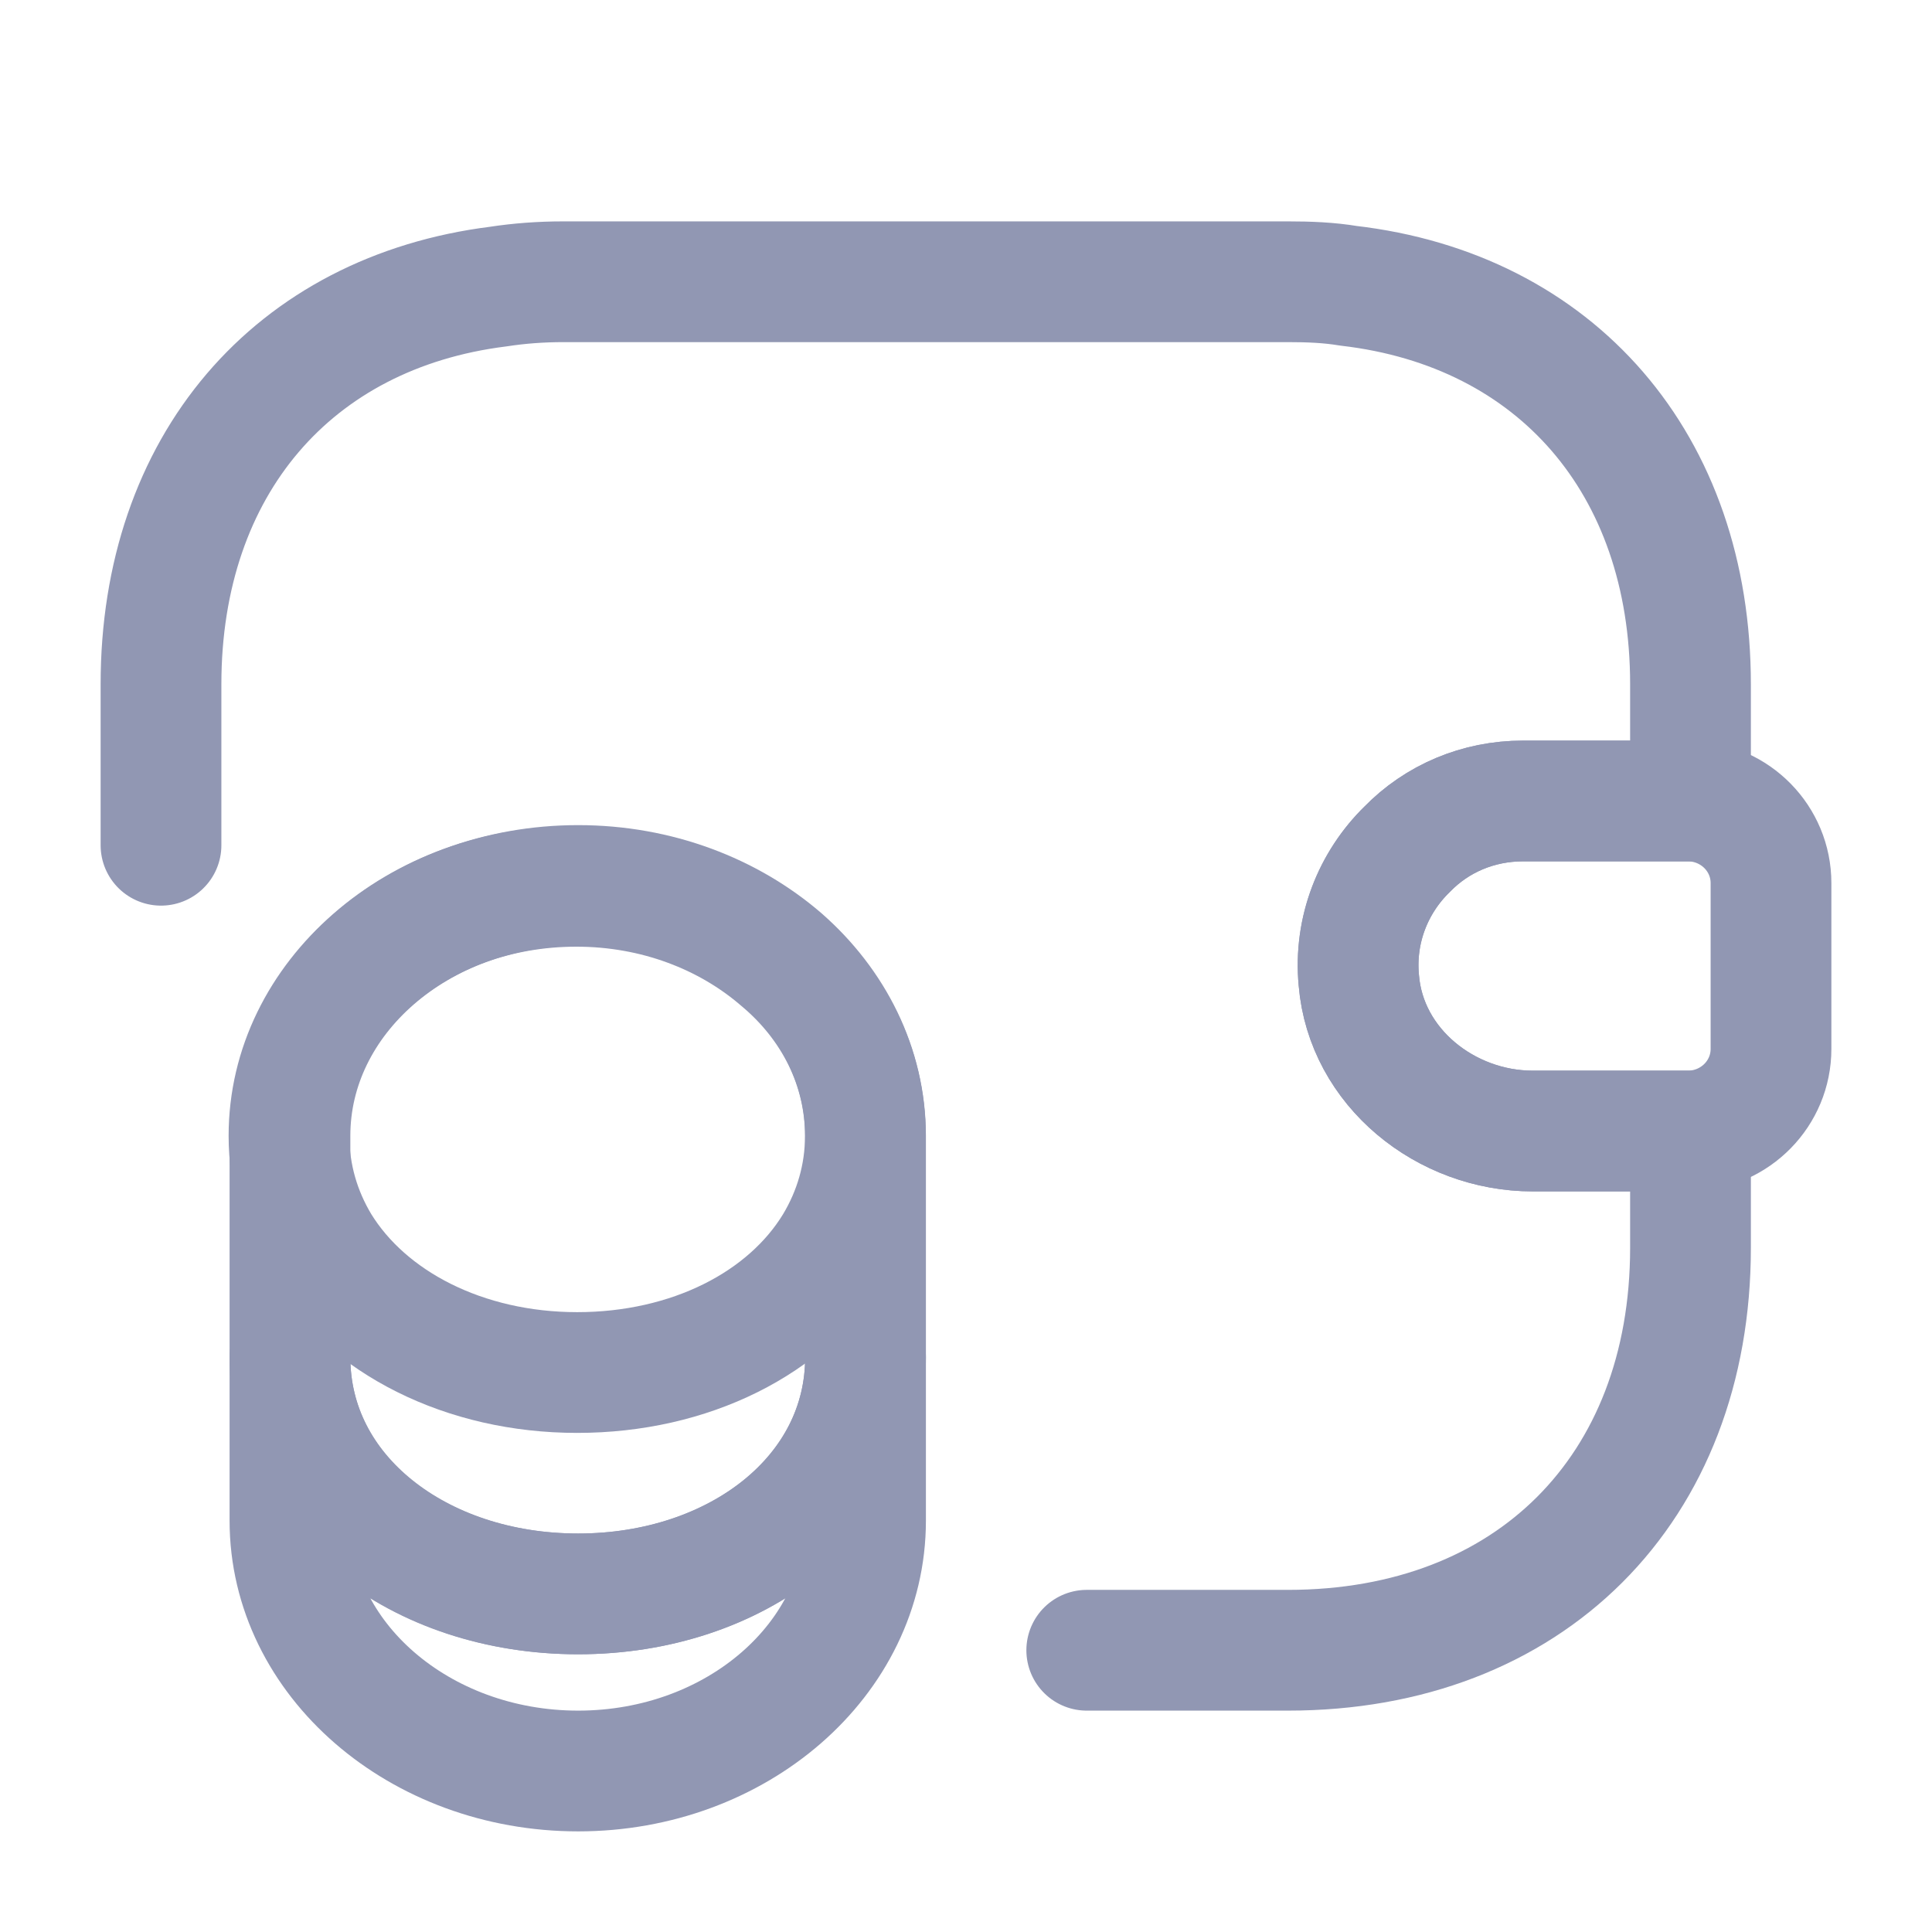
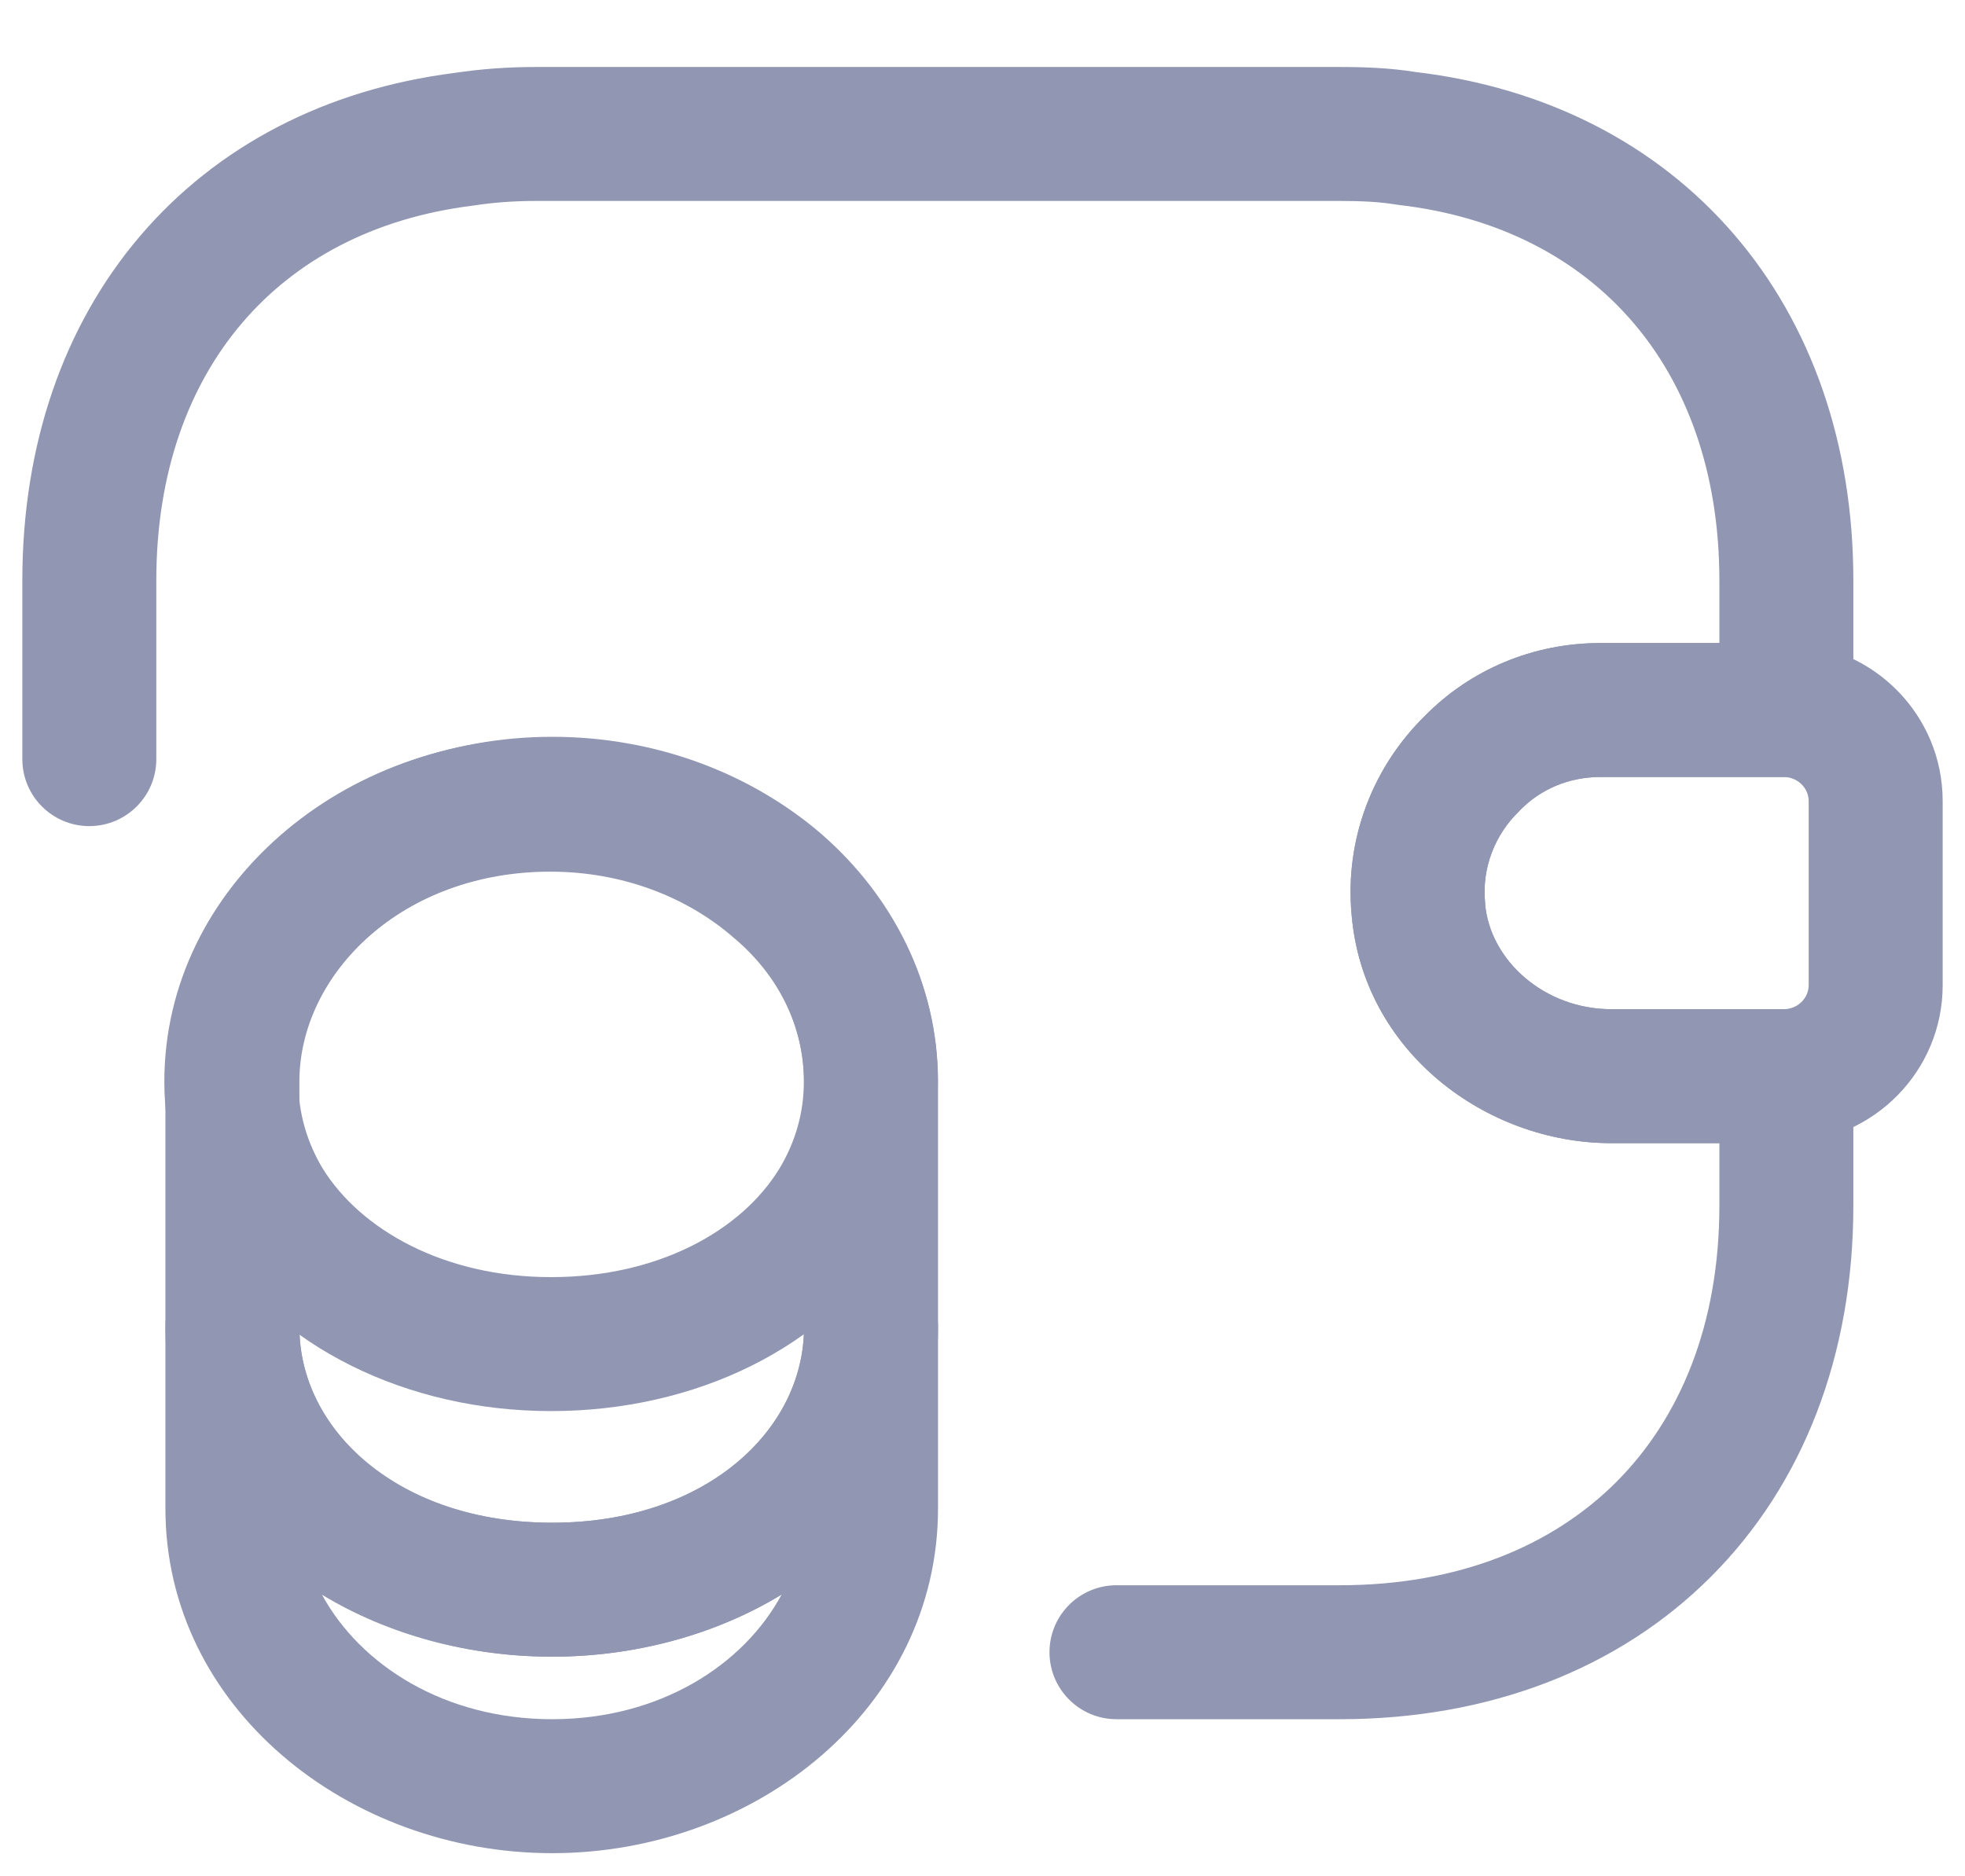
- <svg xmlns="http://www.w3.org/2000/svg" width="24" height="24" viewBox="0 0 24 24" fill="none">
-   <path d="M10.752 16.86V18.89C10.752 20.61 9.152 22 7.182 22C5.212 22 3.602 20.61 3.602 18.89V16.86C3.602 18.58 5.202 19.8 7.182 19.8C9.152 19.8 10.752 18.57 10.752 16.86Z" stroke="#9197B3" stroke-width="1.5" stroke-linecap="round" stroke-linejoin="round" />
-   <path d="M10.75 14.11C10.75 14.61 10.61 15.07 10.37 15.47C9.78 16.44 8.57 17.05 7.17 17.05C5.77 17.05 4.56 16.43 3.97 15.47C3.73 15.07 3.59 14.61 3.59 14.11C3.59 13.25 3.99 12.48 4.63 11.92C5.28 11.35 6.17 11.01 7.16 11.01C8.15 11.01 9.04 11.36 9.69 11.92C10.35 12.47 10.75 13.25 10.75 14.11Z" stroke="#9197B3" stroke-width="1.5" stroke-linecap="round" stroke-linejoin="round" />
-   <path d="M10.752 14.11V16.86C10.752 18.58 9.152 19.8 7.182 19.8C5.212 19.8 3.602 18.57 3.602 16.86V14.11C3.602 12.39 5.202 11 7.182 11C8.172 11 9.062 11.35 9.712 11.91C10.352 12.47 10.752 13.25 10.752 14.11Z" stroke="#9197B3" stroke-width="1.5" stroke-linecap="round" stroke-linejoin="round" />
-   <path d="M22 10.97V13.03C22 13.58 21.56 14.03 21 14.05H19.04C17.96 14.05 16.97 13.26 16.88 12.18C16.82 11.55 17.06 10.96 17.48 10.55C17.85 10.17 18.36 9.95 18.92 9.95H21C21.56 9.97 22 10.42 22 10.97Z" stroke="#9197B3" stroke-width="1.5" stroke-linecap="round" stroke-linejoin="round" />
-   <path d="M2 10.5V8.5C2 5.78 3.64 3.88 6.19 3.56C6.45 3.52 6.72 3.5 7 3.5H16C16.26 3.5 16.51 3.51 16.75 3.55C19.33 3.85 21 5.76 21 8.5V9.95H18.92C18.36 9.95 17.85 10.17 17.48 10.55C17.06 10.96 16.82 11.55 16.88 12.18C16.97 13.26 17.96 14.05 19.04 14.05H21V15.5C21 18.5 19 20.5 16 20.5H13.5" stroke="#9197B3" stroke-width="1.5" stroke-linecap="round" stroke-linejoin="round" />
+ <svg xmlns="http://www.w3.org/2000/svg" width="22" height="21" viewBox="0 0 22 21" fill="none">
+   <path fill-rule="evenodd" clip-rule="evenodd" d="M2.602 14.11C3.016 14.11 3.352 14.446 3.352 14.86C3.352 16.021 4.454 17.05 6.182 17.05C7.896 17.05 9.002 16.014 9.002 14.86C9.002 14.446 9.337 14.11 9.752 14.11C10.166 14.11 10.502 14.446 10.502 14.86V16.89C10.502 19.119 8.465 20.75 6.182 20.75C3.901 20.75 1.852 19.122 1.852 16.89V14.86C1.852 14.446 2.187 14.11 2.602 14.11ZM3.605 17.856C4.035 18.647 4.98 19.25 6.182 19.25C7.384 19.25 8.326 18.646 8.752 17.852C8.013 18.303 7.109 18.55 6.182 18.55C5.252 18.55 4.346 18.306 3.605 17.856Z" fill="#9197B3" />
+   <path fill-rule="evenodd" clip-rule="evenodd" d="M6.16 9.76C5.342 9.76 4.63 10.04 4.125 10.484L4.124 10.484C3.624 10.922 3.34 11.495 3.34 12.11C3.34 12.464 3.438 12.791 3.611 13.081C4.039 13.773 4.976 14.3 6.17 14.3C7.369 14.3 8.303 13.78 8.728 13.082C8.902 12.792 9 12.465 9 12.11C9 11.493 8.715 10.917 8.21 10.496L8.2 10.488L8.201 10.488C7.689 10.047 6.973 9.76 6.16 9.76ZM3.136 9.356C3.93 8.66 4.998 8.26 6.16 8.26C7.325 8.26 8.387 8.671 9.175 9.348C9.987 10.027 10.5 11.009 10.5 12.11C10.5 12.754 10.319 13.347 10.013 13.856L10.011 13.86L10.011 13.86C9.256 15.101 7.77 15.8 6.17 15.8C4.566 15.8 3.085 15.089 2.331 13.863L2.327 13.856L2.327 13.856C2.021 13.347 1.84 12.754 1.84 12.11C1.84 11.005 2.356 10.038 3.136 9.356L3.63 9.92L3.136 9.356Z" fill="#9197B3" />
+   <path fill-rule="evenodd" clip-rule="evenodd" d="M6.182 9.75C4.513 9.75 3.352 10.9 3.352 12.11V14.86C3.352 16.011 4.464 17.05 6.182 17.05C7.898 17.05 9.002 16.022 9.002 14.86V12.11C9.002 11.493 8.716 10.912 8.22 10.476C7.708 10.037 6.994 9.75 6.182 9.75ZM1.852 12.11C1.852 9.88 3.89 8.25 6.182 8.25C7.348 8.25 8.413 8.663 9.201 9.342L9.206 9.346L9.205 9.346C9.988 10.03 10.502 11.008 10.502 12.11V14.86C10.502 17.138 8.405 18.55 6.182 18.55C3.959 18.55 1.852 17.129 1.852 14.86V12.11Z" fill="#9197B3" />
+   <path fill-rule="evenodd" clip-rule="evenodd" d="M17.92 8.7C17.561 8.7 17.245 8.839 17.017 9.073L17.004 9.087C16.738 9.346 16.589 9.716 16.627 10.109L16.628 10.118L16.627 10.118C16.68 10.753 17.291 11.3 18.04 11.3H19.983C20.145 11.29 20.25 11.163 20.25 11.03V8.97C20.25 8.837 20.144 8.71 19.983 8.7H17.92ZM15.949 8.02C16.461 7.498 17.162 7.2 17.92 7.2H20C20.009 7.2 20.018 7.2 20.027 7.2C20.98 7.234 21.75 8.006 21.75 8.97V11.03C21.75 11.994 20.98 12.765 20.027 12.799C20.018 12.8 20.009 12.8 20 12.8H18.04C16.63 12.8 15.262 11.769 15.133 10.247C15.052 9.384 15.38 8.579 15.949 8.02Z" fill="#9197B3" />
+   <path fill-rule="evenodd" clip-rule="evenodd" d="M6 2.25C5.756 2.25 5.524 2.267 5.304 2.301L5.283 2.304C4.176 2.443 3.306 2.917 2.71 3.617C2.112 4.318 1.75 5.293 1.75 6.5V8.5C1.75 8.914 1.414 9.25 1 9.25C0.586 9.25 0.25 8.914 0.25 8.5V6.5C0.25 4.987 0.708 3.652 1.568 2.643C2.427 1.635 3.648 1 5.086 0.817C5.383 0.772 5.688 0.75 6 0.75H15C15.27 0.75 15.561 0.76 15.854 0.807C17.305 0.98 18.54 1.611 19.41 2.62C20.283 3.632 20.75 4.975 20.75 6.5V7.95C20.75 8.364 20.414 8.7 20 8.7H17.92C17.561 8.7 17.245 8.839 17.017 9.073L17.004 9.087C16.738 9.346 16.589 9.716 16.627 10.109L16.628 10.118L16.627 10.118C16.68 10.753 17.291 11.3 18.04 11.3H20C20.414 11.3 20.75 11.636 20.75 12.05V13.5C20.75 15.17 20.19 16.621 19.155 17.655C18.121 18.69 16.67 19.25 15 19.25H12.5C12.086 19.25 11.75 18.914 11.75 18.5C11.75 18.086 12.086 17.75 12.5 17.75H15C16.33 17.75 17.379 17.31 18.095 16.595C18.81 15.879 19.25 14.83 19.25 13.5V12.8H18.04C16.631 12.8 15.262 11.769 15.133 10.247C15.052 9.384 15.38 8.579 15.949 8.02C16.461 7.498 17.162 7.2 17.92 7.2H19.25V6.5C19.25 5.285 18.882 4.303 18.275 3.6C17.669 2.898 16.785 2.425 15.663 2.295C15.651 2.294 15.639 2.292 15.627 2.29C15.447 2.26 15.245 2.25 15 2.25H6Z" fill="#9197B3" />
</svg>
